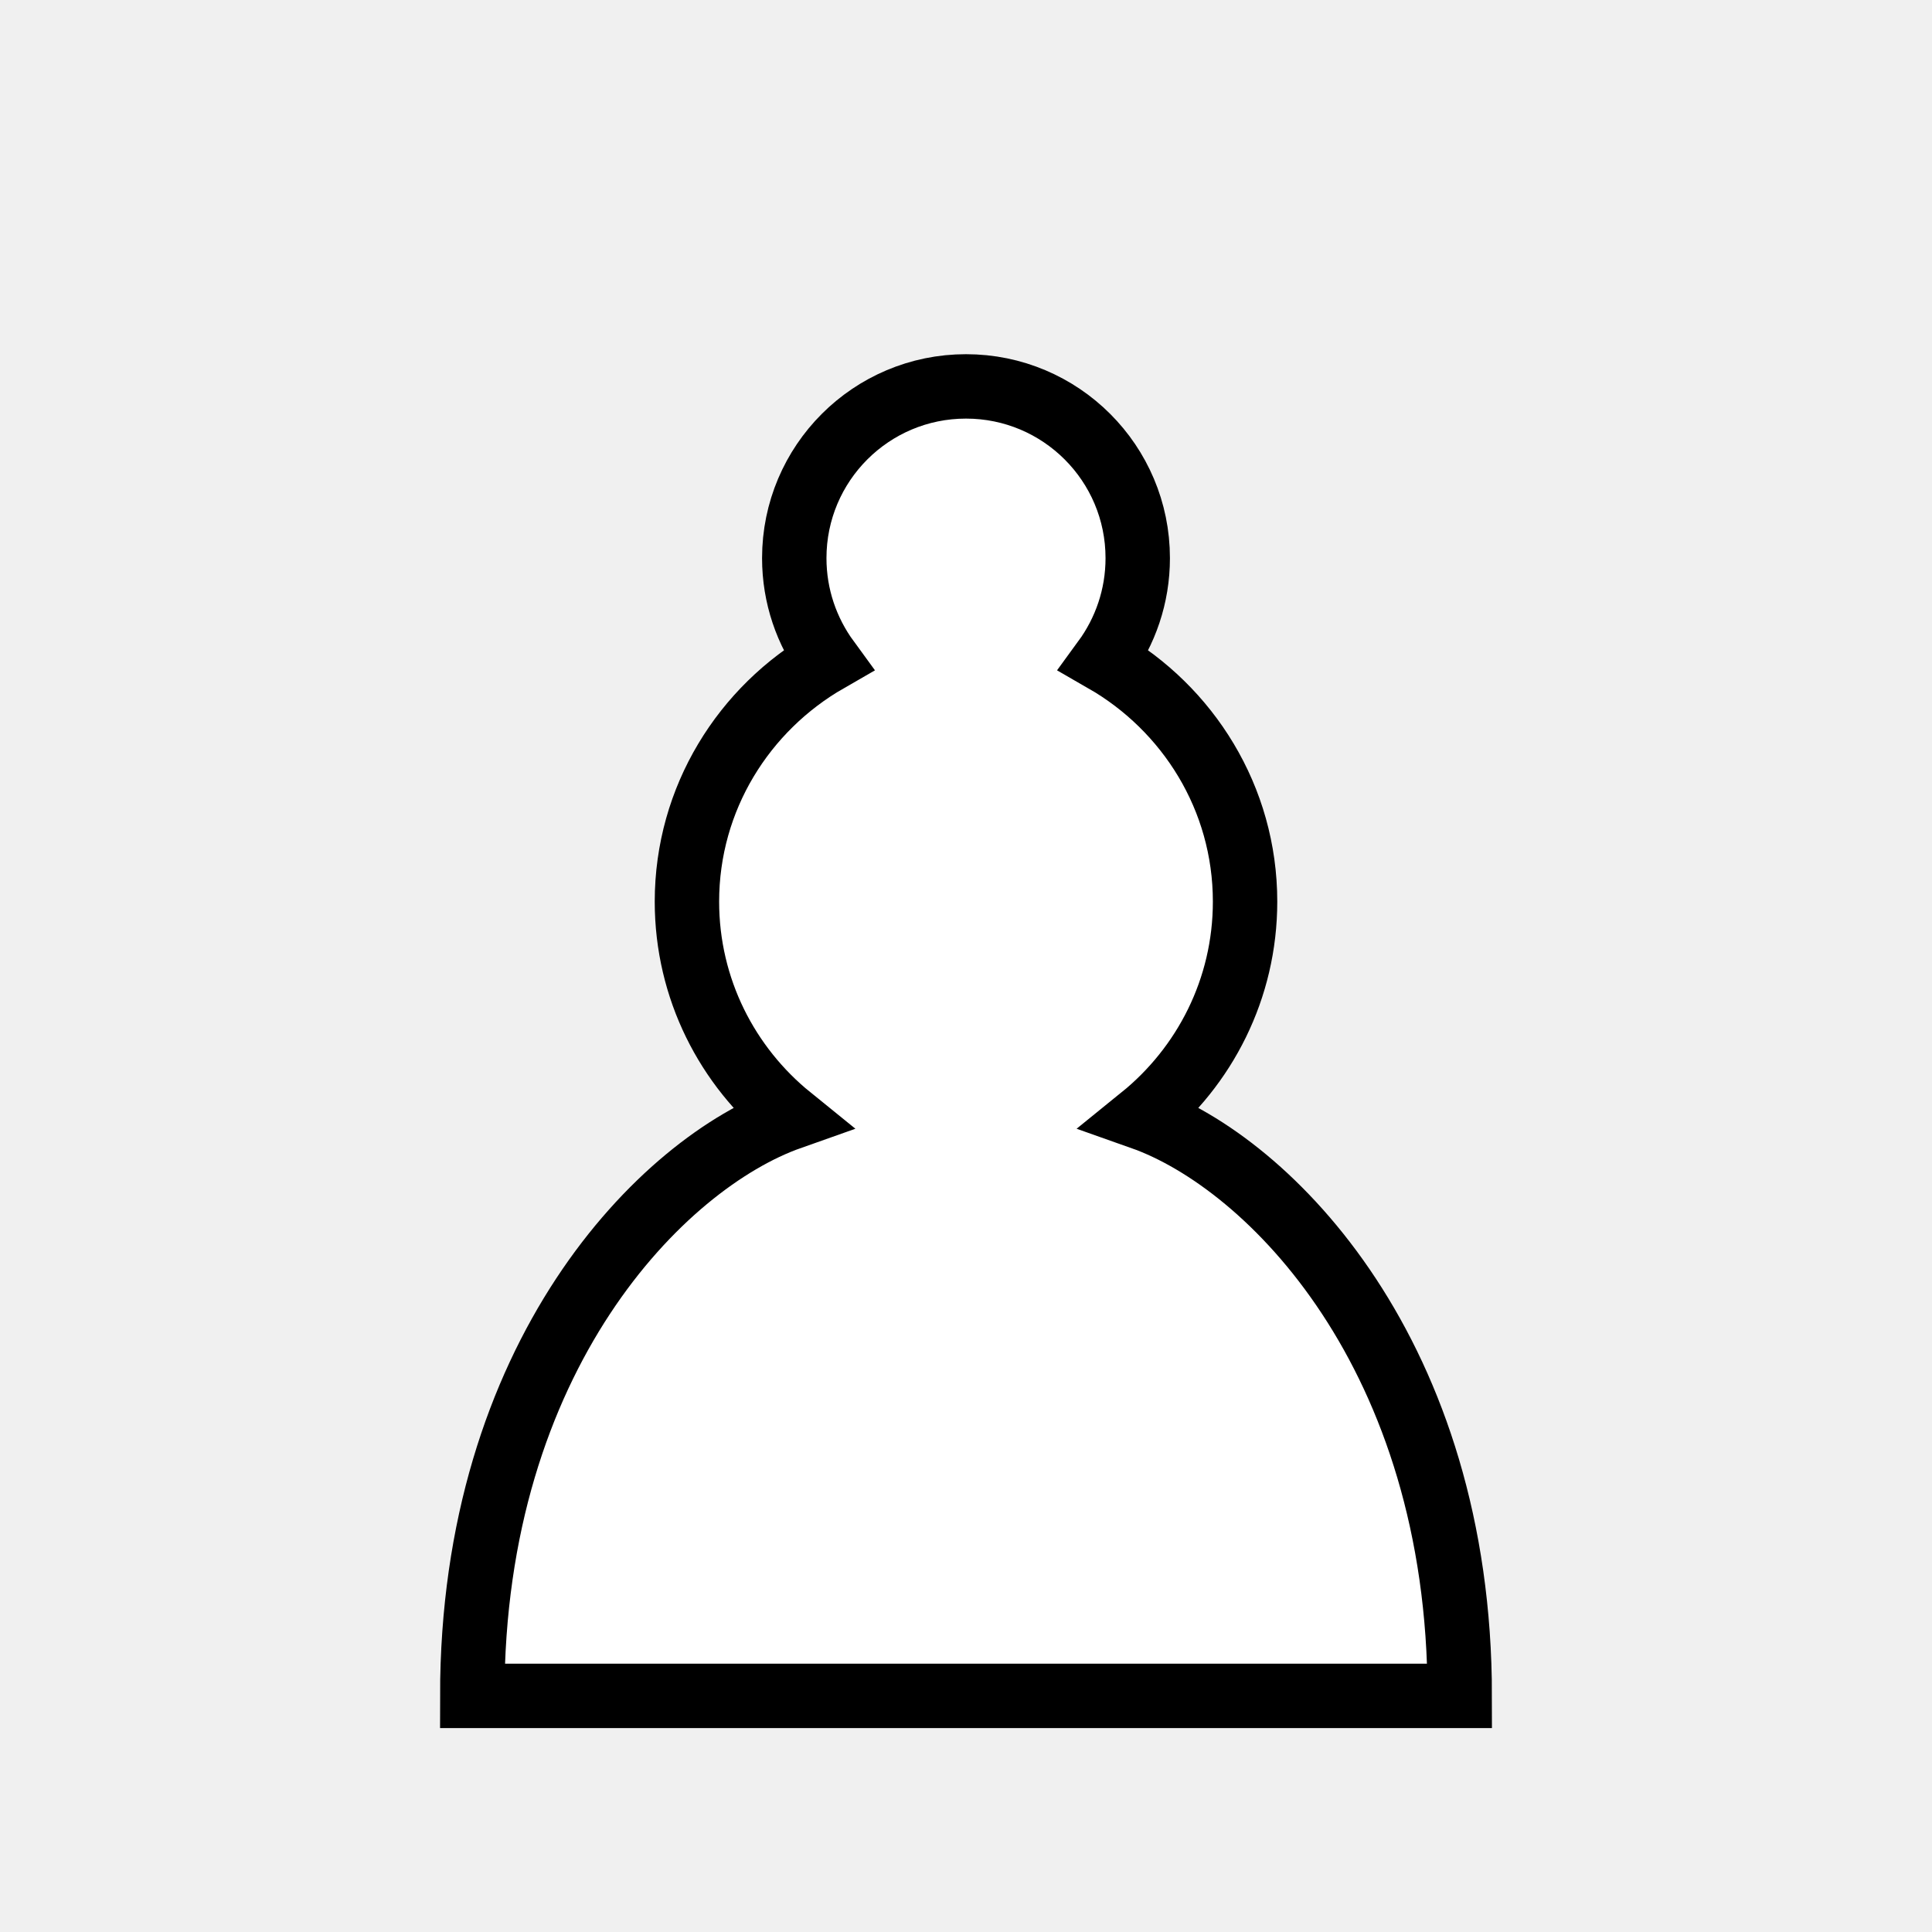
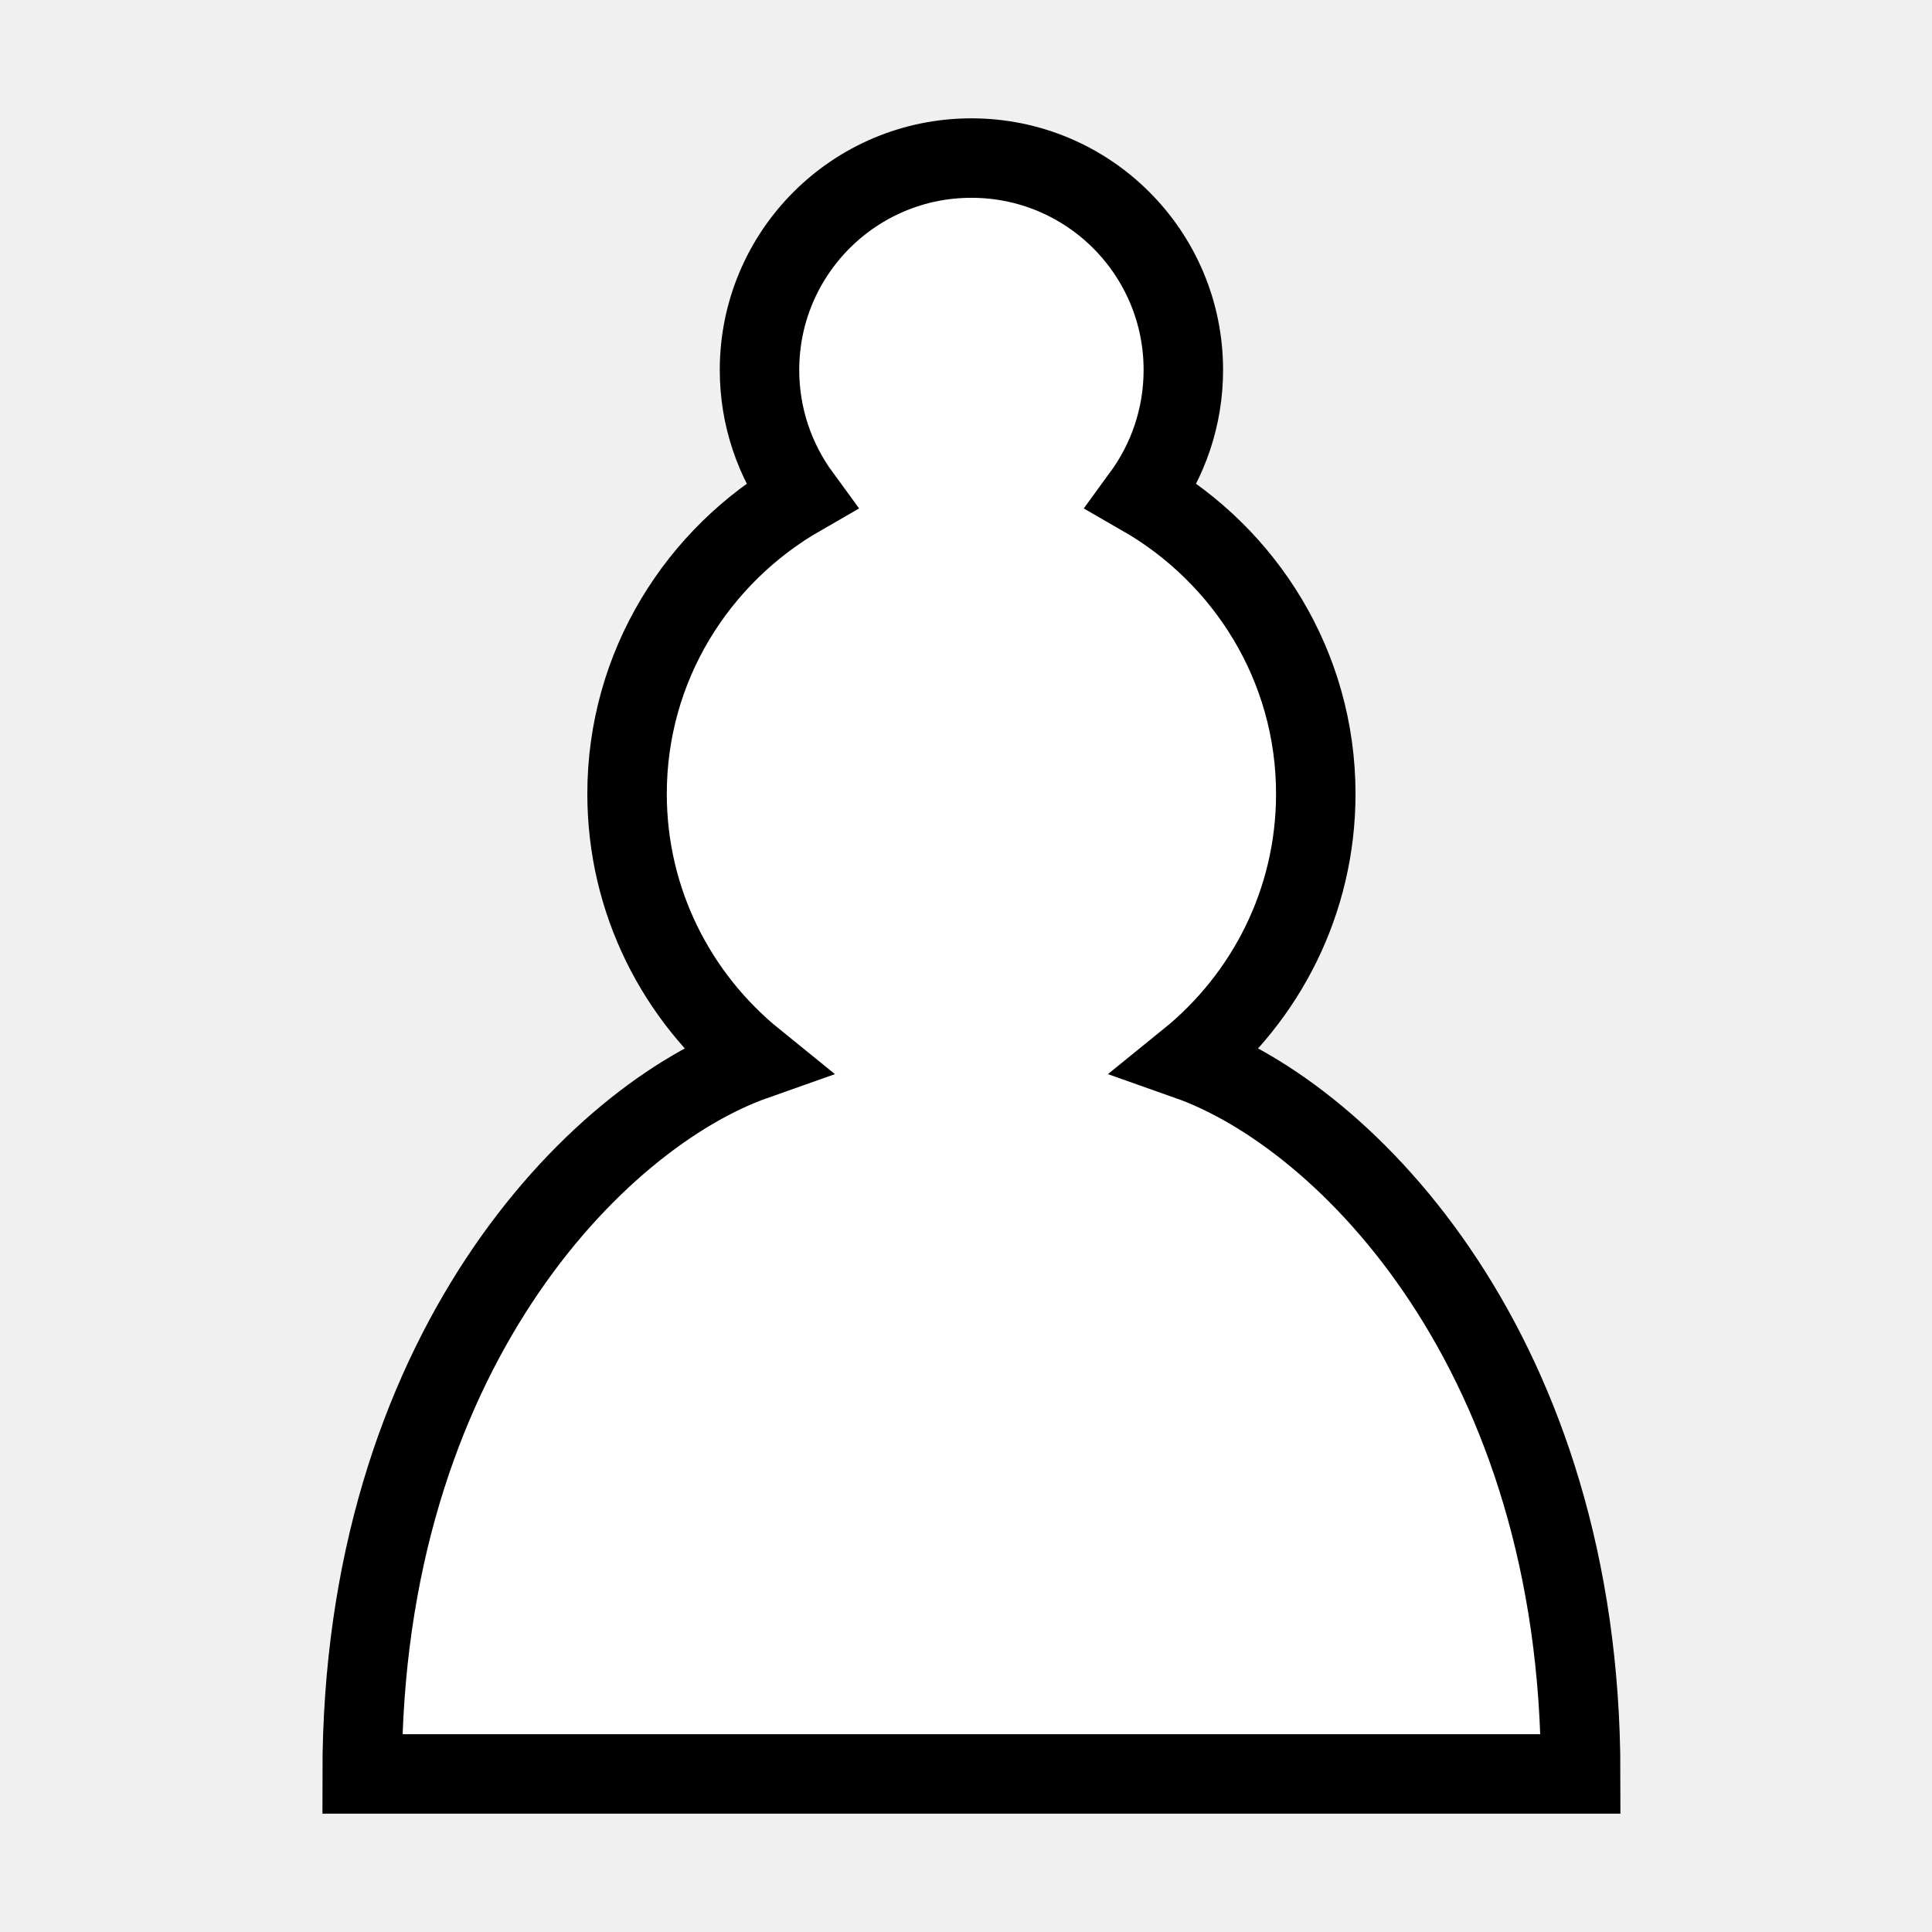
- <svg xmlns="http://www.w3.org/2000/svg" version="1.1" width="45" height="45">
-   <path d="m 22.5,9 c -2.21,0 -4,1.79 -4,4 0,0.89 0.29,1.71 0.78,2.38 C 17.33,16.5 16,18.59 16,21 c 0,2.03 0.94,3.84 2.41,5.03 C 15.41,27.09 11,31.58 11,39.5 H 34 C 34,31.58 29.59,27.09 26.59,26.03 28.06,24.84 29,23.03 29,21 29,18.59 27.67,16.5 25.72,15.38 26.21,14.71 26.5,13.89 26.5,13 c 0,-2.21 -1.79,-4 -4,-4 z" style="opacity:1; fill:#ffffff; fill-opacity:1; fill-rule:nonzero; stroke:#000000; stroke-width:1.5; stroke-linecap:round; stroke-linejoin:miter; stroke-miterlimit:4; stroke-dasharray:none; stroke-opacity:1;" />
+ <svg xmlns="http://www.w3.org/2000/svg" width="400" height="400" viewBox="0 0 105.833 105.833" version="1.1" id="svg1404" xml:space="preserve">
+   <defs id="defs1401" />
+   <g id="layer1">
+     <path d="m 53.214,8.659 c -6.414,0 -11.609,5.195 -11.609,11.609 0,2.583 0.841,4.963 2.264,6.907 -5.659,3.25 -9.519,9.316 -9.519,16.31 0,5.891 2.728,11.144 6.994,14.598 -8.706,3.076 -21.505,16.107 -21.505,39.092 h 66.749 c 0,-22.985 -12.798,-36.016 -21.505,-39.092 4.266,-3.454 6.994,-8.706 6.994,-14.598 0,-6.994 -3.86,-13.06 -9.519,-16.31 1.422,-1.944 2.264,-4.324 2.264,-6.907 0,-6.414 -5.195,-11.609 -11.609,-11.609 z" style="opacity:1;fill:#ffffff;fill-opacity:1;fill-rule:nonzero;stroke:#000000;stroke-width:4.353;stroke-linecap:round;stroke-linejoin:miter;stroke-miterlimit:4;stroke-dasharray:none;stroke-opacity:1" id="path2136" />
+   </g>
</svg>
